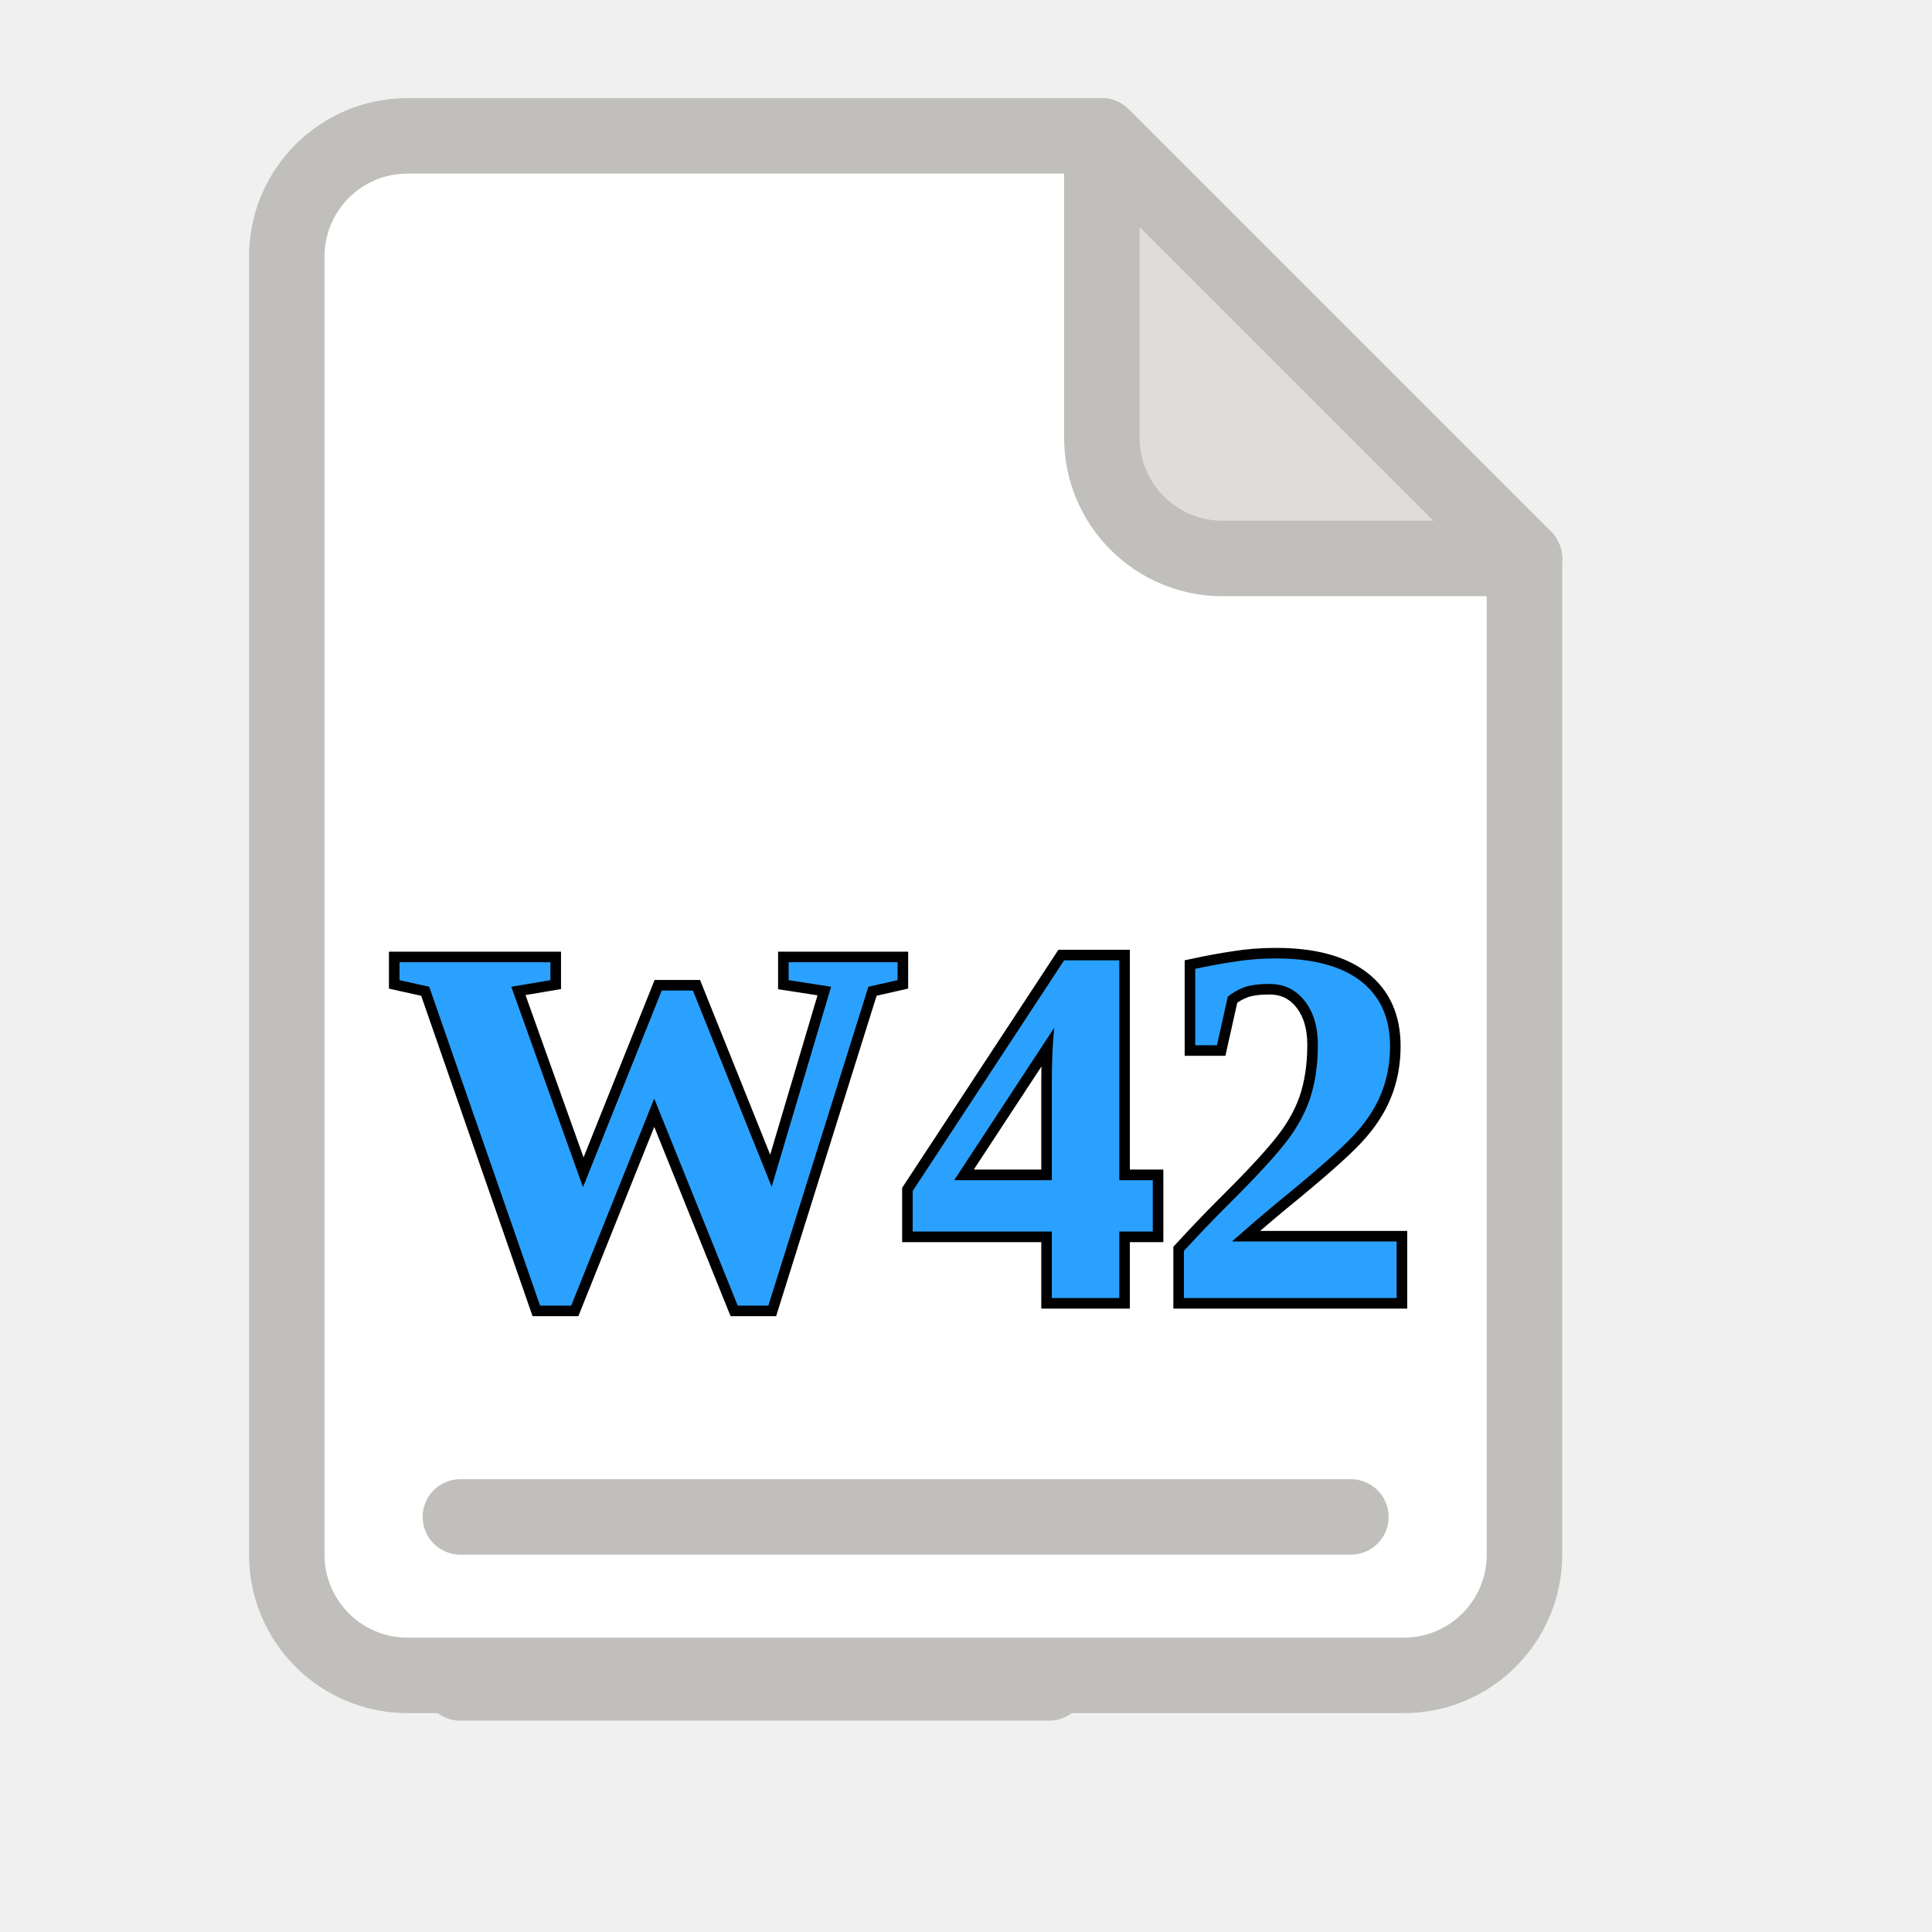
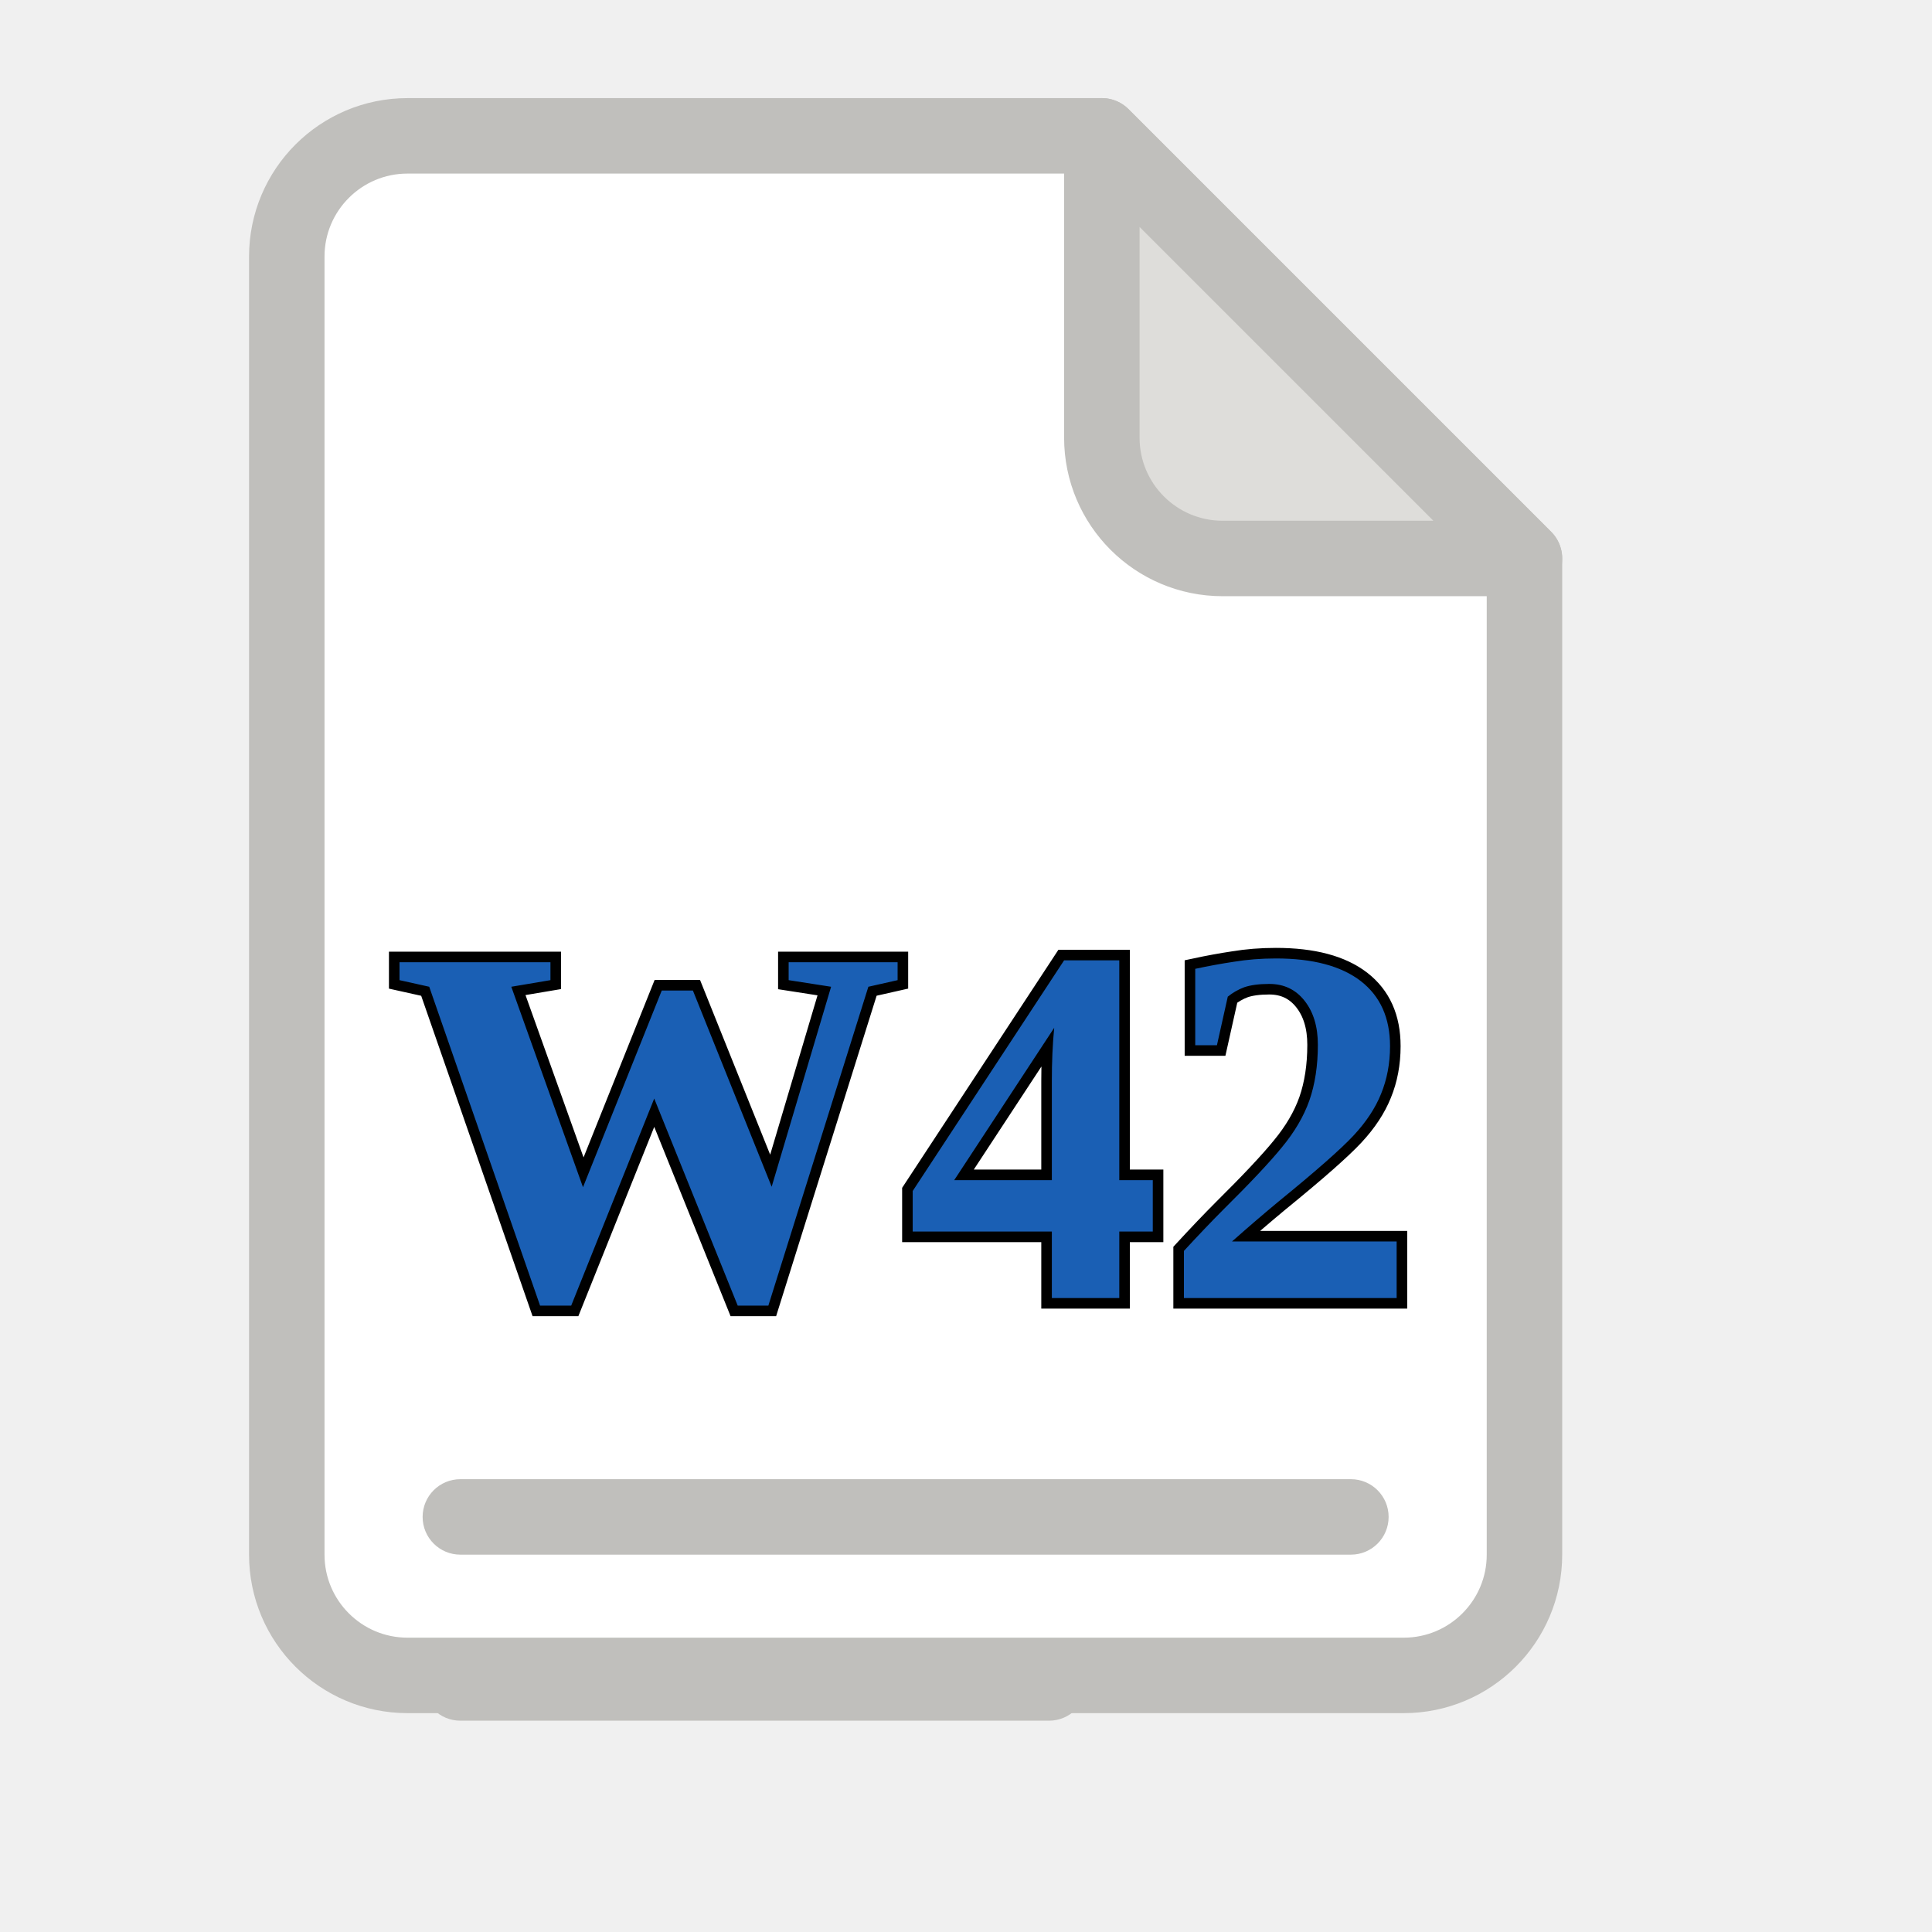
<svg xmlns="http://www.w3.org/2000/svg" width="64" height="64" viewBox="0 0 64 64">
  <path d="M9.5 8.5a4 4 0 0 1 4-4h23l14 14v33a4 4 0 0 1-4 4h-33a4 4 0 0 1-4-4Z" fill="#ffffff" stroke="#c0bfbc" stroke-width="2.5" stroke-linejoin="round" />
  <path d="M36.5 4.5v10a4 4 0 0 0 4 4h10Z" fill="#deddda" stroke="#c0bfbc" stroke-width="2.5" stroke-linejoin="round" />
  <text x="13" y="43" font-family="'Times New Roman', 'Liberation Serif', Tinos, Times, serif" font-size="17" font-weight="700" fill="none" stroke="#000000" stroke-width="0.7" textLength="34" lengthAdjust="spacingAndGlyphs">W42</text>
-   <text x="13" y="43" font-family="'Times New Roman', 'Liberation Serif', Tinos, Times, serif" font-size="17" font-weight="700" fill="#2ba1ff" textLength="34" lengthAdjust="spacingAndGlyphs">W42</text>
+   <text x="13" y="43" font-family="'Times New Roman', 'Liberation Serif', Tinos, Times, serif" font-size="17" font-weight="700" fill="#1a5fb4" textLength="34" lengthAdjust="spacingAndGlyphs">W42</text>
  <rect x="14" y="49" width="32" height="2.5" rx="1.25" fill="#c0bfbc" />
  <rect x="14" y="54.5" width="22" height="2.5" rx="1.25" fill="#c0bfbc" />
</svg>
